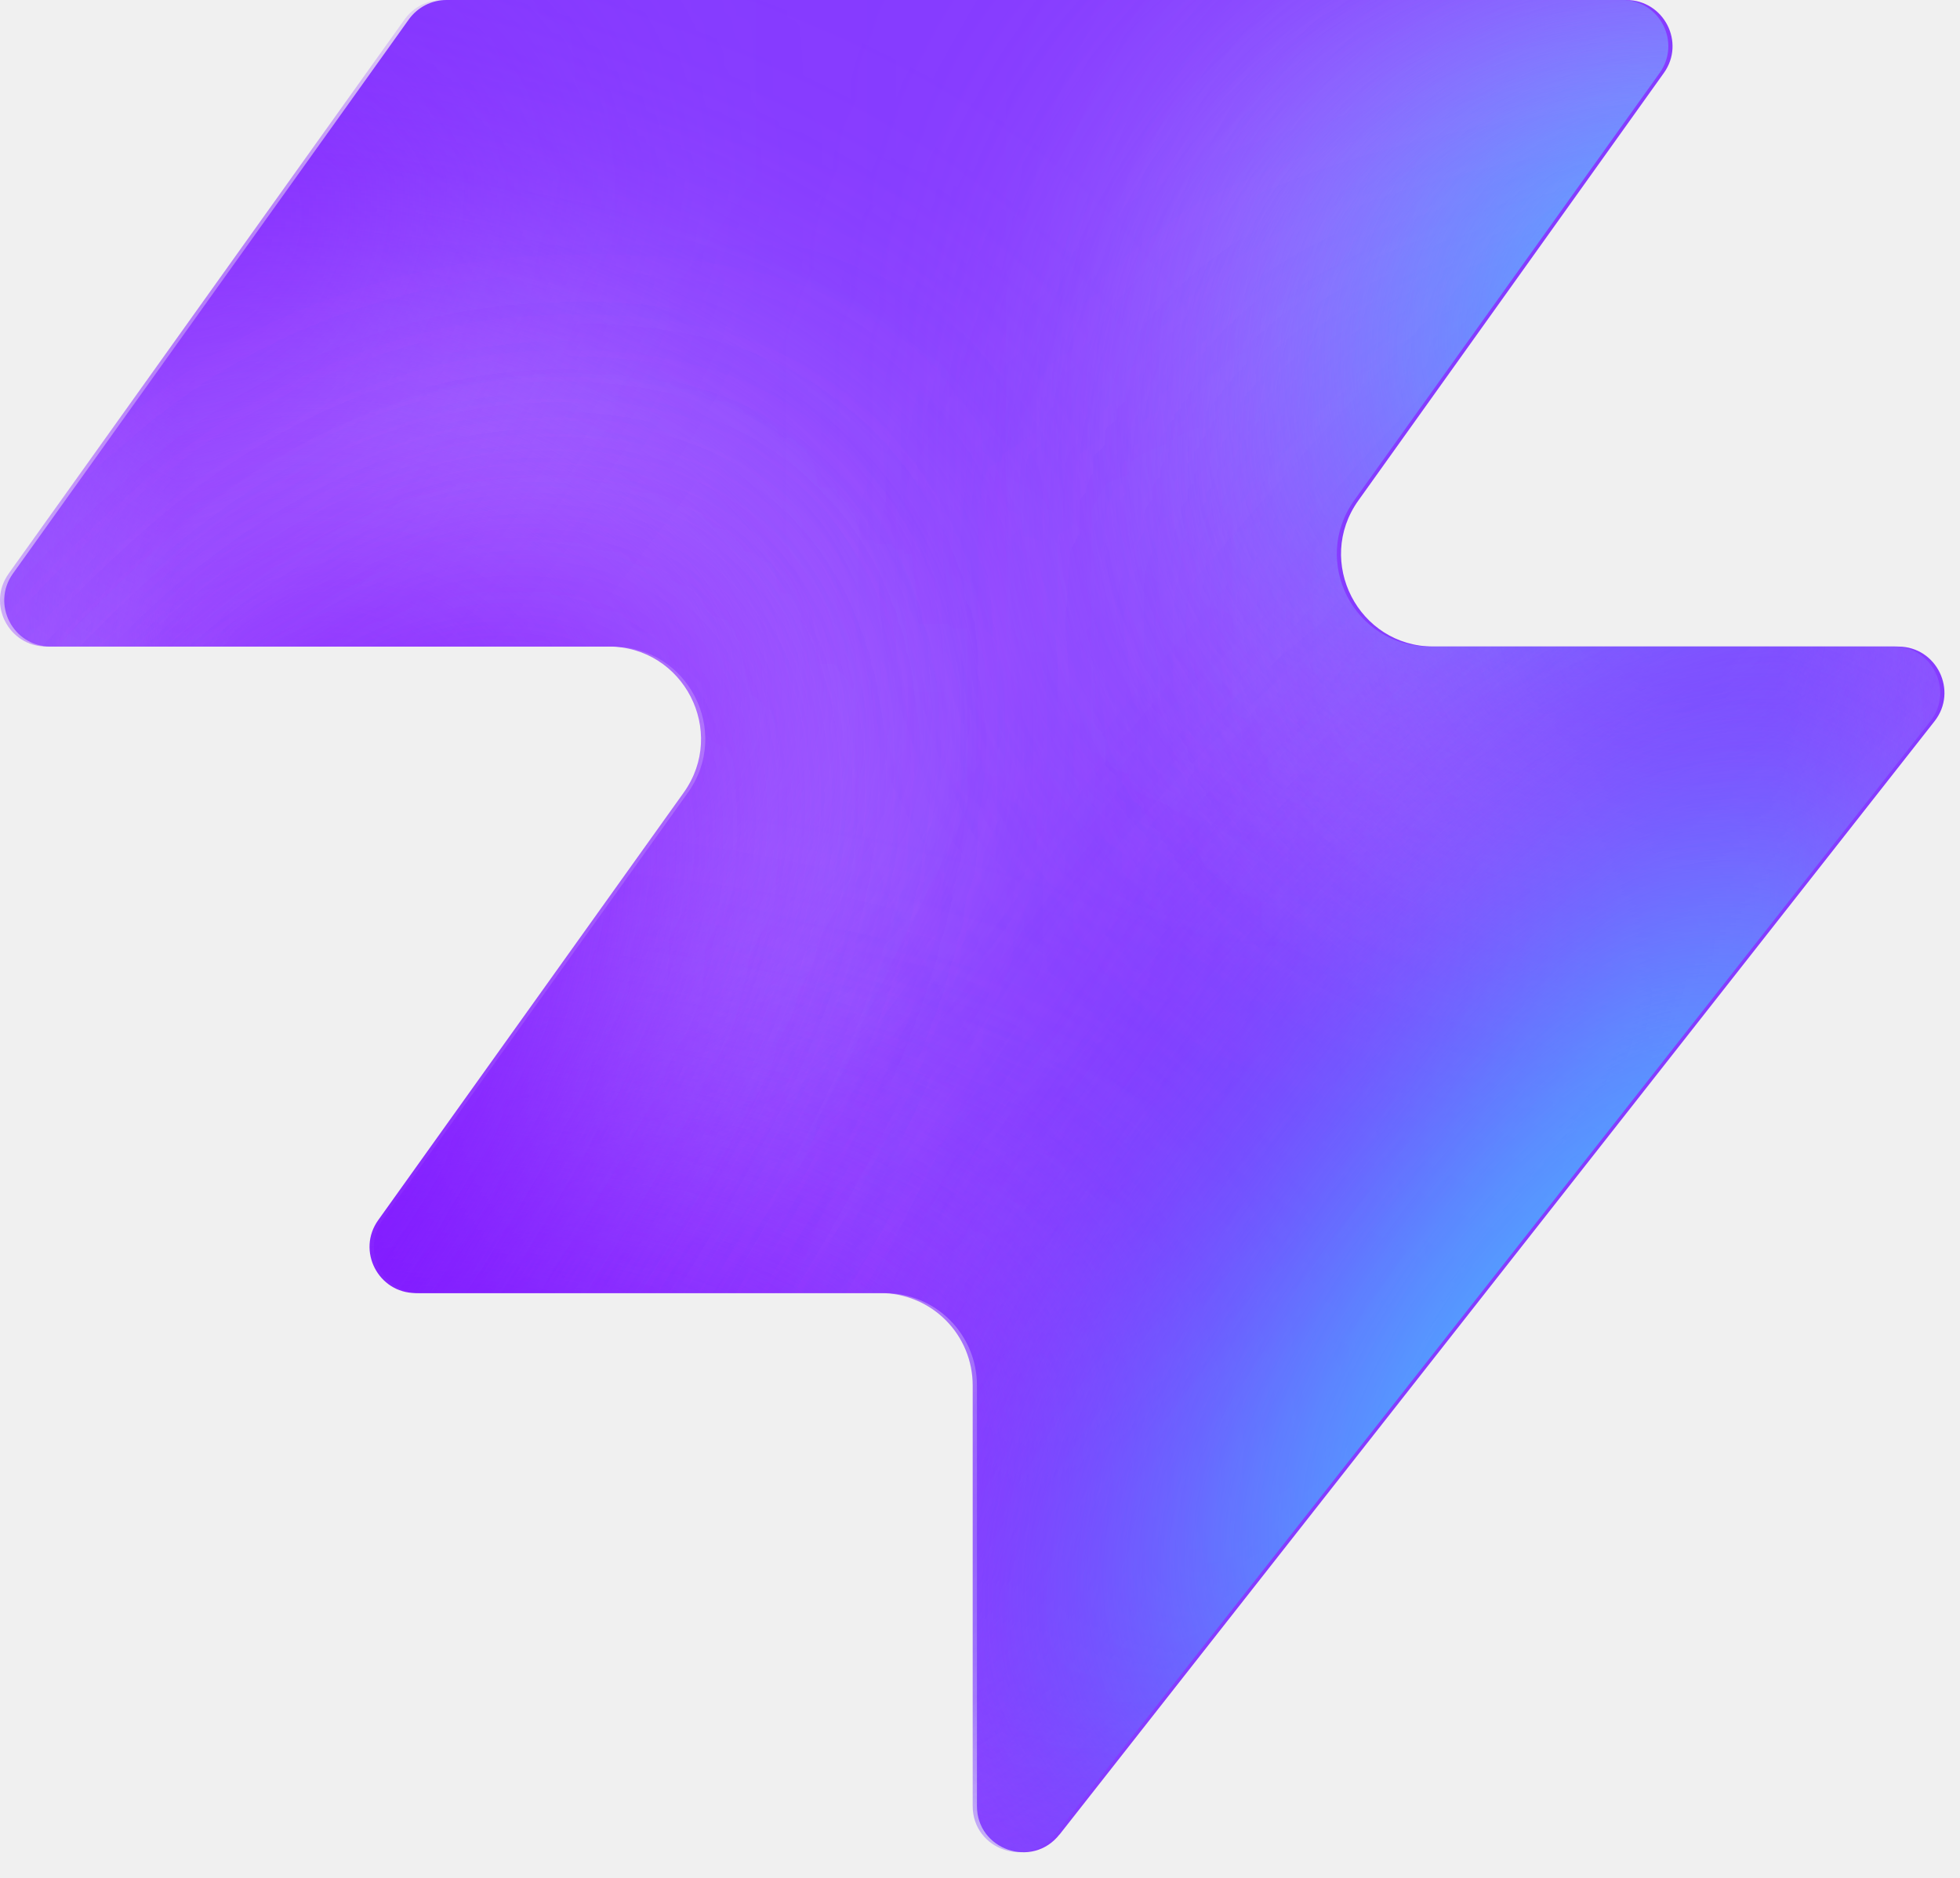
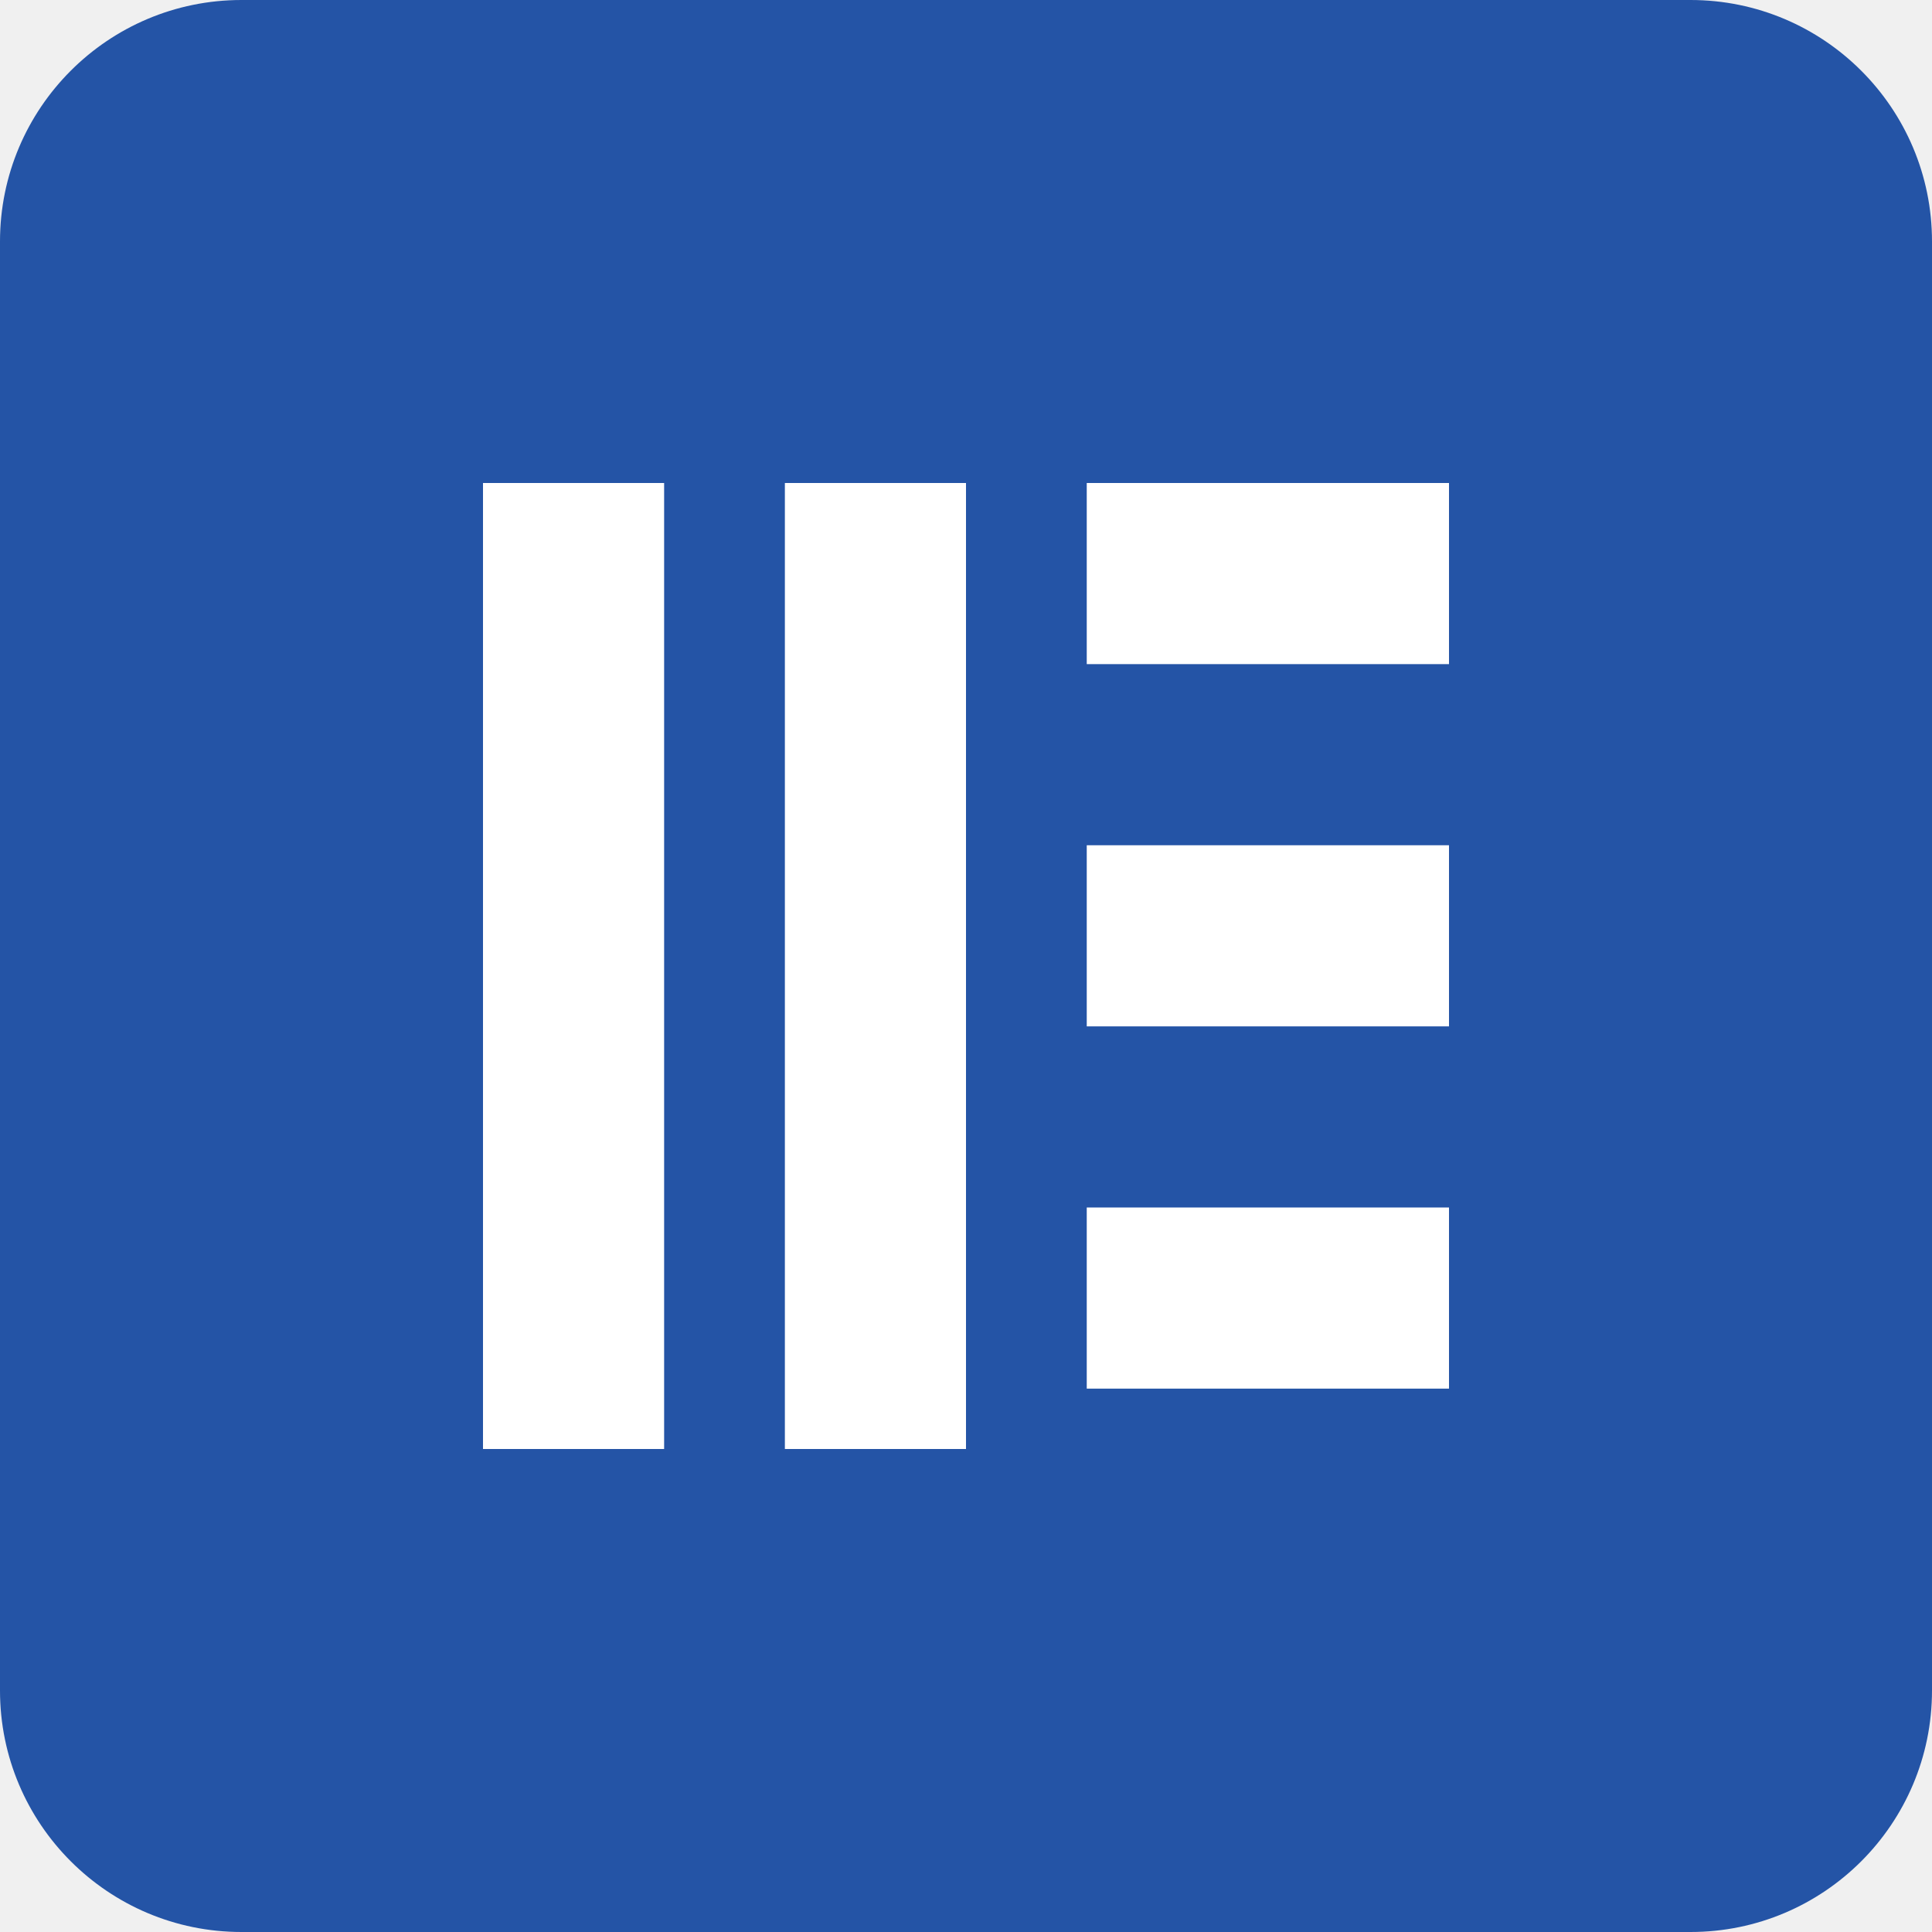
- <svg xmlns="http://www.w3.org/2000/svg" width="48" height="46" fill="none" viewBox="0 0 48 46">
-   <path fill="#863bff" d="M25.946 44.938c-.664.845-2.021.375-2.021-.698V33.937a2.26 2.26 0 0 0-2.262-2.262H10.287c-.92 0-1.456-1.04-.92-1.788l7.48-10.471c1.07-1.497 0-3.578-1.842-3.578H1.237c-.92 0-1.456-1.04-.92-1.788L10.013.474c.214-.297.556-.474.92-.474h28.894c.92 0 1.456 1.04.92 1.788l-7.48 10.471c-1.07 1.498 0 3.579 1.842 3.579h11.377c.943 0 1.473 1.088.89 1.83L25.947 44.94z" style="fill:#863bff;fill:color(display-p3 .525 .23 1);fill-opacity:1" />
-   <mask id="a" width="48" height="46" x="0" y="0" maskUnits="userSpaceOnUse" style="mask-type:alpha">
-     <path fill="#000" d="M25.842 44.938c-.664.844-2.021.375-2.021-.698V33.937a2.26 2.26 0 0 0-2.262-2.262H10.183c-.92 0-1.456-1.04-.92-1.788l7.48-10.471c1.07-1.498 0-3.579-1.842-3.579H1.133c-.92 0-1.456-1.04-.92-1.787L9.91.473c.214-.297.556-.474.92-.474h28.894c.92 0 1.456 1.04.92 1.788l-7.48 10.471c-1.07 1.498 0 3.578 1.842 3.578h11.377c.943 0 1.473 1.088.89 1.832L25.843 44.94z" style="fill:#000;fill-opacity:1" />
-   </mask>
-   <g mask="url(#a)">
-     <g filter="url(#b)">
-       <ellipse cx="5.508" cy="14.704" fill="#ede6ff" rx="5.508" ry="14.704" style="fill:#ede6ff;fill:color(display-p3 .927 .903 1);fill-opacity:1" transform="matrix(.00324 1 1 -.00324 -4.47 31.516)" />
-     </g>
-     <g filter="url(#c)">
-       <ellipse cx="10.399" cy="29.851" fill="#ede6ff" rx="10.399" ry="29.851" style="fill:#ede6ff;fill:color(display-p3 .927 .903 1);fill-opacity:1" transform="matrix(.00324 1 1 -.00324 -39.328 7.883)" />
-     </g>
-     <g filter="url(#d)">
-       <ellipse cx="5.508" cy="30.487" fill="#7e14ff" rx="5.508" ry="30.487" style="fill:#7e14ff;fill:color(display-p3 .492 .077 1);fill-opacity:1" transform="rotate(89.814 -25.913 -14.639)scale(1 -1)" />
-     </g>
-     <g filter="url(#e)">
-       <ellipse cx="5.508" cy="30.599" fill="#7e14ff" rx="5.508" ry="30.599" style="fill:#7e14ff;fill:color(display-p3 .492 .077 1);fill-opacity:1" transform="rotate(89.814 -32.644 -3.334)scale(1 -1)" />
-     </g>
-     <g filter="url(#f)">
-       <ellipse cx="5.508" cy="30.599" fill="#7e14ff" rx="5.508" ry="30.599" style="fill:#7e14ff;fill:color(display-p3 .492 .077 1);fill-opacity:1" transform="matrix(.00324 1 1 -.00324 -34.34 30.47)" />
-     </g>
-     <g filter="url(#g)">
-       <ellipse cx="14.072" cy="22.078" fill="#ede6ff" rx="14.072" ry="22.078" style="fill:#ede6ff;fill:color(display-p3 .927 .903 1);fill-opacity:1" transform="rotate(93.35 24.506 48.493)scale(-1 1)" />
-     </g>
-     <g filter="url(#h)">
-       <ellipse cx="3.47" cy="21.501" fill="#7e14ff" rx="3.47" ry="21.501" style="fill:#7e14ff;fill:color(display-p3 .492 .077 1);fill-opacity:1" transform="rotate(89.009 28.708 47.59)scale(-1 1)" />
-     </g>
-     <g filter="url(#i)">
-       <ellipse cx="3.47" cy="21.501" fill="#7e14ff" rx="3.47" ry="21.501" style="fill:#7e14ff;fill:color(display-p3 .492 .077 1);fill-opacity:1" transform="rotate(89.009 28.708 47.59)scale(-1 1)" />
-     </g>
-     <g filter="url(#j)">
-       <ellipse cx=".387" cy="8.972" fill="#7e14ff" rx="4.407" ry="29.108" style="fill:#7e14ff;fill:color(display-p3 .492 .077 1);fill-opacity:1" transform="rotate(39.51 .387 8.972)" />
-     </g>
-     <g filter="url(#k)">
-       <ellipse cx="47.523" cy="-6.092" fill="#7e14ff" rx="4.407" ry="29.108" style="fill:#7e14ff;fill:color(display-p3 .492 .077 1);fill-opacity:1" transform="rotate(37.892 47.523 -6.092)" />
-     </g>
-     <g filter="url(#l)">
-       <ellipse cx="41.412" cy="6.333" fill="#47bfff" rx="5.971" ry="9.665" style="fill:#47bfff;fill:color(display-p3 .28 .748 1);fill-opacity:1" transform="rotate(37.892 41.412 6.333)" />
-     </g>
-     <g filter="url(#m)">
-       <ellipse cx="-1.879" cy="38.332" fill="#7e14ff" rx="4.407" ry="29.108" style="fill:#7e14ff;fill:color(display-p3 .492 .077 1);fill-opacity:1" transform="rotate(37.892 -1.88 38.332)" />
-     </g>
-     <g filter="url(#n)">
-       <ellipse cx="-1.879" cy="38.332" fill="#7e14ff" rx="4.407" ry="29.108" style="fill:#7e14ff;fill:color(display-p3 .492 .077 1);fill-opacity:1" transform="rotate(37.892 -1.88 38.332)" />
-     </g>
-     <g filter="url(#o)">
-       <ellipse cx="35.651" cy="29.907" fill="#7e14ff" rx="4.407" ry="29.108" style="fill:#7e14ff;fill:color(display-p3 .492 .077 1);fill-opacity:1" transform="rotate(37.892 35.651 29.907)" />
-     </g>
-     <g filter="url(#p)">
-       <ellipse cx="38.418" cy="32.4" fill="#47bfff" rx="5.971" ry="15.297" style="fill:#47bfff;fill:color(display-p3 .28 .748 1);fill-opacity:1" transform="rotate(37.892 38.418 32.4)" />
-     </g>
-   </g>
-   <defs>
-     <filter id="b" width="60.045" height="41.654" x="-19.77" y="16.149" color-interpolation-filters="sRGB" filterUnits="userSpaceOnUse">
-       <feFlood flood-opacity="0" result="BackgroundImageFix" />
-       <feBlend in="SourceGraphic" in2="BackgroundImageFix" result="shape" />
-       <feGaussianBlur result="effect1_foregroundBlur_2002_17158" stdDeviation="7.659" />
-     </filter>
-     <filter id="c" width="90.34" height="51.437" x="-54.613" y="-7.533" color-interpolation-filters="sRGB" filterUnits="userSpaceOnUse">
-       <feFlood flood-opacity="0" result="BackgroundImageFix" />
-       <feBlend in="SourceGraphic" in2="BackgroundImageFix" result="shape" />
-       <feGaussianBlur result="effect1_foregroundBlur_2002_17158" stdDeviation="7.659" />
-     </filter>
-     <filter id="d" width="79.355" height="29.4" x="-49.64" y="2.03" color-interpolation-filters="sRGB" filterUnits="userSpaceOnUse">
-       <feFlood flood-opacity="0" result="BackgroundImageFix" />
-       <feBlend in="SourceGraphic" in2="BackgroundImageFix" result="shape" />
-       <feGaussianBlur result="effect1_foregroundBlur_2002_17158" stdDeviation="4.596" />
-     </filter>
-     <filter id="e" width="79.579" height="29.4" x="-45.045" y="20.029" color-interpolation-filters="sRGB" filterUnits="userSpaceOnUse">
-       <feFlood flood-opacity="0" result="BackgroundImageFix" />
-       <feBlend in="SourceGraphic" in2="BackgroundImageFix" result="shape" />
-       <feGaussianBlur result="effect1_foregroundBlur_2002_17158" stdDeviation="4.596" />
-     </filter>
-     <filter id="f" width="79.579" height="29.4" x="-43.513" y="21.178" color-interpolation-filters="sRGB" filterUnits="userSpaceOnUse">
-       <feFlood flood-opacity="0" result="BackgroundImageFix" />
-       <feBlend in="SourceGraphic" in2="BackgroundImageFix" result="shape" />
-       <feGaussianBlur result="effect1_foregroundBlur_2002_17158" stdDeviation="4.596" />
-     </filter>
-     <filter id="g" width="74.749" height="58.852" x="15.756" y="-17.901" color-interpolation-filters="sRGB" filterUnits="userSpaceOnUse">
-       <feFlood flood-opacity="0" result="BackgroundImageFix" />
-       <feBlend in="SourceGraphic" in2="BackgroundImageFix" result="shape" />
-       <feGaussianBlur result="effect1_foregroundBlur_2002_17158" stdDeviation="7.659" />
-     </filter>
-     <filter id="h" width="61.377" height="25.362" x="23.548" y="2.284" color-interpolation-filters="sRGB" filterUnits="userSpaceOnUse">
-       <feFlood flood-opacity="0" result="BackgroundImageFix" />
-       <feBlend in="SourceGraphic" in2="BackgroundImageFix" result="shape" />
-       <feGaussianBlur result="effect1_foregroundBlur_2002_17158" stdDeviation="4.596" />
-     </filter>
-     <filter id="i" width="61.377" height="25.362" x="23.548" y="2.284" color-interpolation-filters="sRGB" filterUnits="userSpaceOnUse">
-       <feFlood flood-opacity="0" result="BackgroundImageFix" />
-       <feBlend in="SourceGraphic" in2="BackgroundImageFix" result="shape" />
-       <feGaussianBlur result="effect1_foregroundBlur_2002_17158" stdDeviation="4.596" />
-     </filter>
-     <filter id="j" width="56.045" height="63.649" x="-27.636" y="-22.853" color-interpolation-filters="sRGB" filterUnits="userSpaceOnUse">
-       <feFlood flood-opacity="0" result="BackgroundImageFix" />
-       <feBlend in="SourceGraphic" in2="BackgroundImageFix" result="shape" />
-       <feGaussianBlur result="effect1_foregroundBlur_2002_17158" stdDeviation="4.596" />
-     </filter>
-     <filter id="k" width="54.814" height="64.646" x="20.116" y="-38.415" color-interpolation-filters="sRGB" filterUnits="userSpaceOnUse">
-       <feFlood flood-opacity="0" result="BackgroundImageFix" />
-       <feBlend in="SourceGraphic" in2="BackgroundImageFix" result="shape" />
-       <feGaussianBlur result="effect1_foregroundBlur_2002_17158" stdDeviation="4.596" />
-     </filter>
-     <filter id="l" width="33.541" height="35.313" x="24.641" y="-11.323" color-interpolation-filters="sRGB" filterUnits="userSpaceOnUse">
-       <feFlood flood-opacity="0" result="BackgroundImageFix" />
-       <feBlend in="SourceGraphic" in2="BackgroundImageFix" result="shape" />
-       <feGaussianBlur result="effect1_foregroundBlur_2002_17158" stdDeviation="4.596" />
-     </filter>
-     <filter id="m" width="54.814" height="64.646" x="-29.286" y="6.009" color-interpolation-filters="sRGB" filterUnits="userSpaceOnUse">
-       <feFlood flood-opacity="0" result="BackgroundImageFix" />
-       <feBlend in="SourceGraphic" in2="BackgroundImageFix" result="shape" />
-       <feGaussianBlur result="effect1_foregroundBlur_2002_17158" stdDeviation="4.596" />
-     </filter>
-     <filter id="n" width="54.814" height="64.646" x="-29.286" y="6.009" color-interpolation-filters="sRGB" filterUnits="userSpaceOnUse">
-       <feFlood flood-opacity="0" result="BackgroundImageFix" />
-       <feBlend in="SourceGraphic" in2="BackgroundImageFix" result="shape" />
-       <feGaussianBlur result="effect1_foregroundBlur_2002_17158" stdDeviation="4.596" />
-     </filter>
-     <filter id="o" width="54.814" height="64.646" x="8.244" y="-2.416" color-interpolation-filters="sRGB" filterUnits="userSpaceOnUse">
-       <feFlood flood-opacity="0" result="BackgroundImageFix" />
-       <feBlend in="SourceGraphic" in2="BackgroundImageFix" result="shape" />
-       <feGaussianBlur result="effect1_foregroundBlur_2002_17158" stdDeviation="4.596" />
-     </filter>
-     <filter id="p" width="39.409" height="43.623" x="18.713" y="10.588" color-interpolation-filters="sRGB" filterUnits="userSpaceOnUse">
-       <feFlood flood-opacity="0" result="BackgroundImageFix" />
-       <feBlend in="SourceGraphic" in2="BackgroundImageFix" result="shape" />
-       <feGaussianBlur result="effect1_foregroundBlur_2002_17158" stdDeviation="4.596" />
-     </filter>
-   </defs>
+ <svg xmlns="http://www.w3.org/2000/svg" width="32" height="32" viewBox="0 0 32 32">
+   <rect width="32" height="32" rx="4" fill="#2454a6" />
+   <path d="M8 8h3v16H8zM13 8h3v16h-3zM18 8h6v3h-6zM18 14h6v3h-6zM18 20h6v3h-6z" fill="#ffffff" />
</svg>
